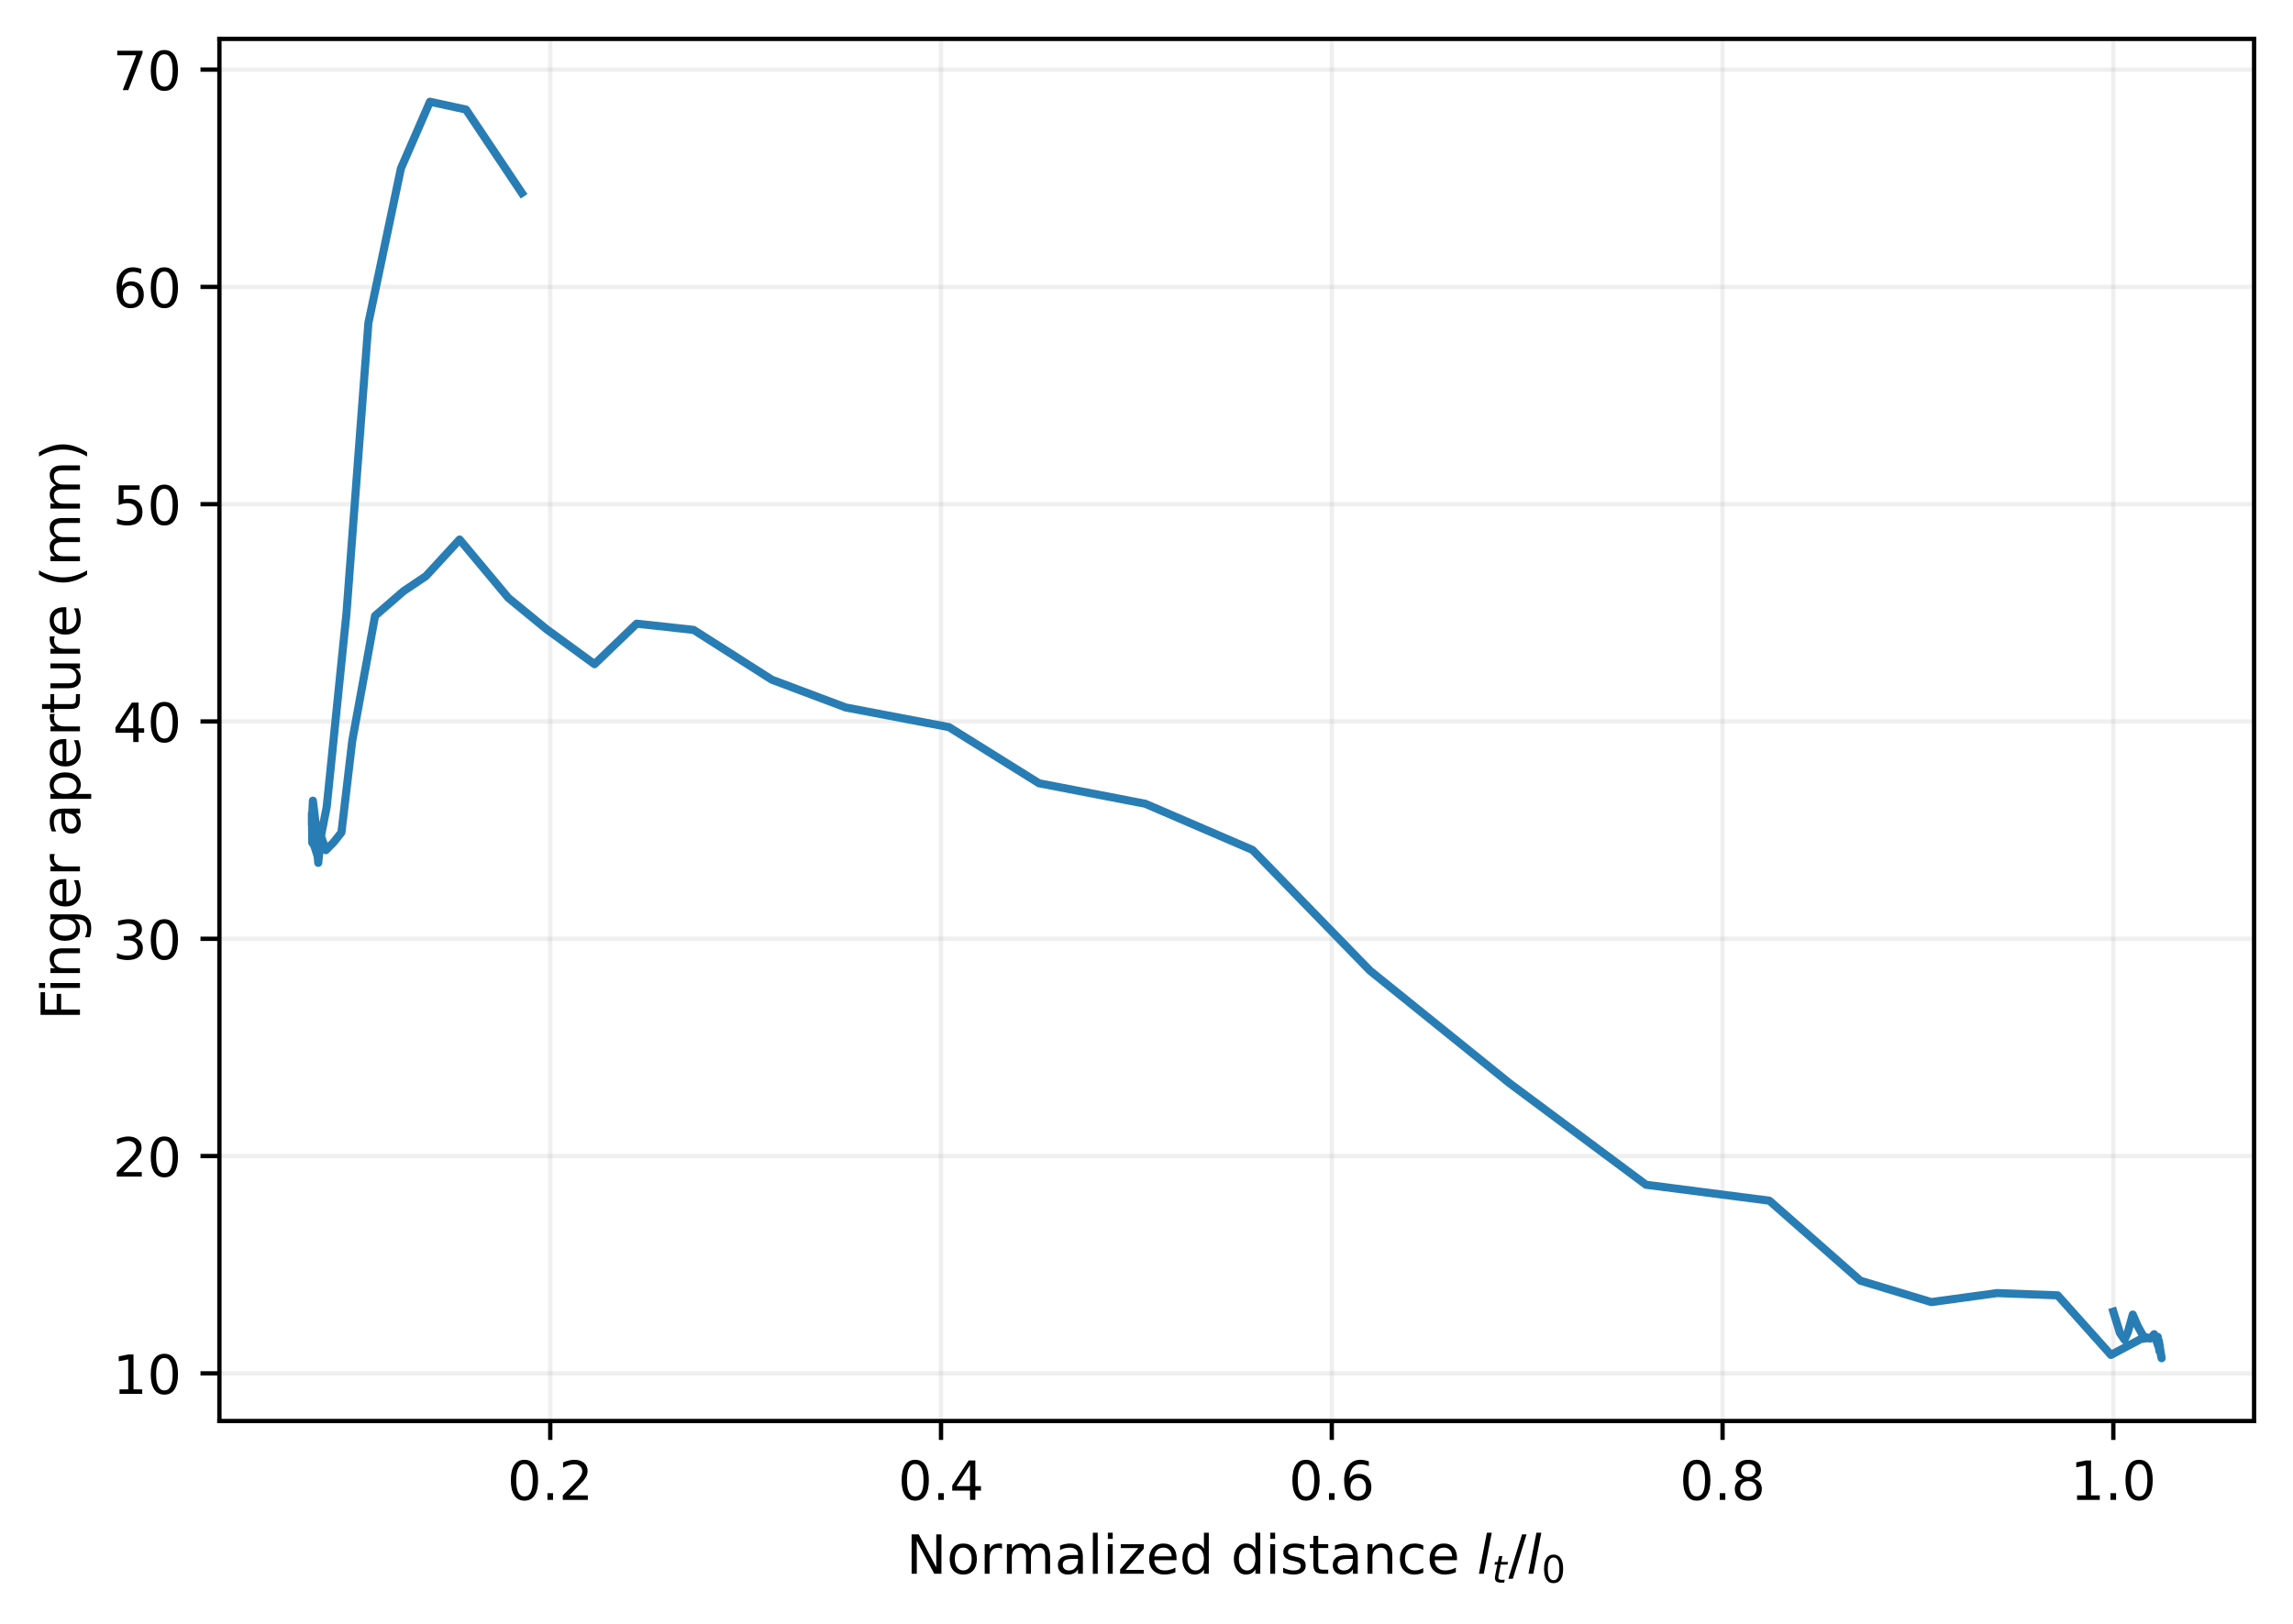
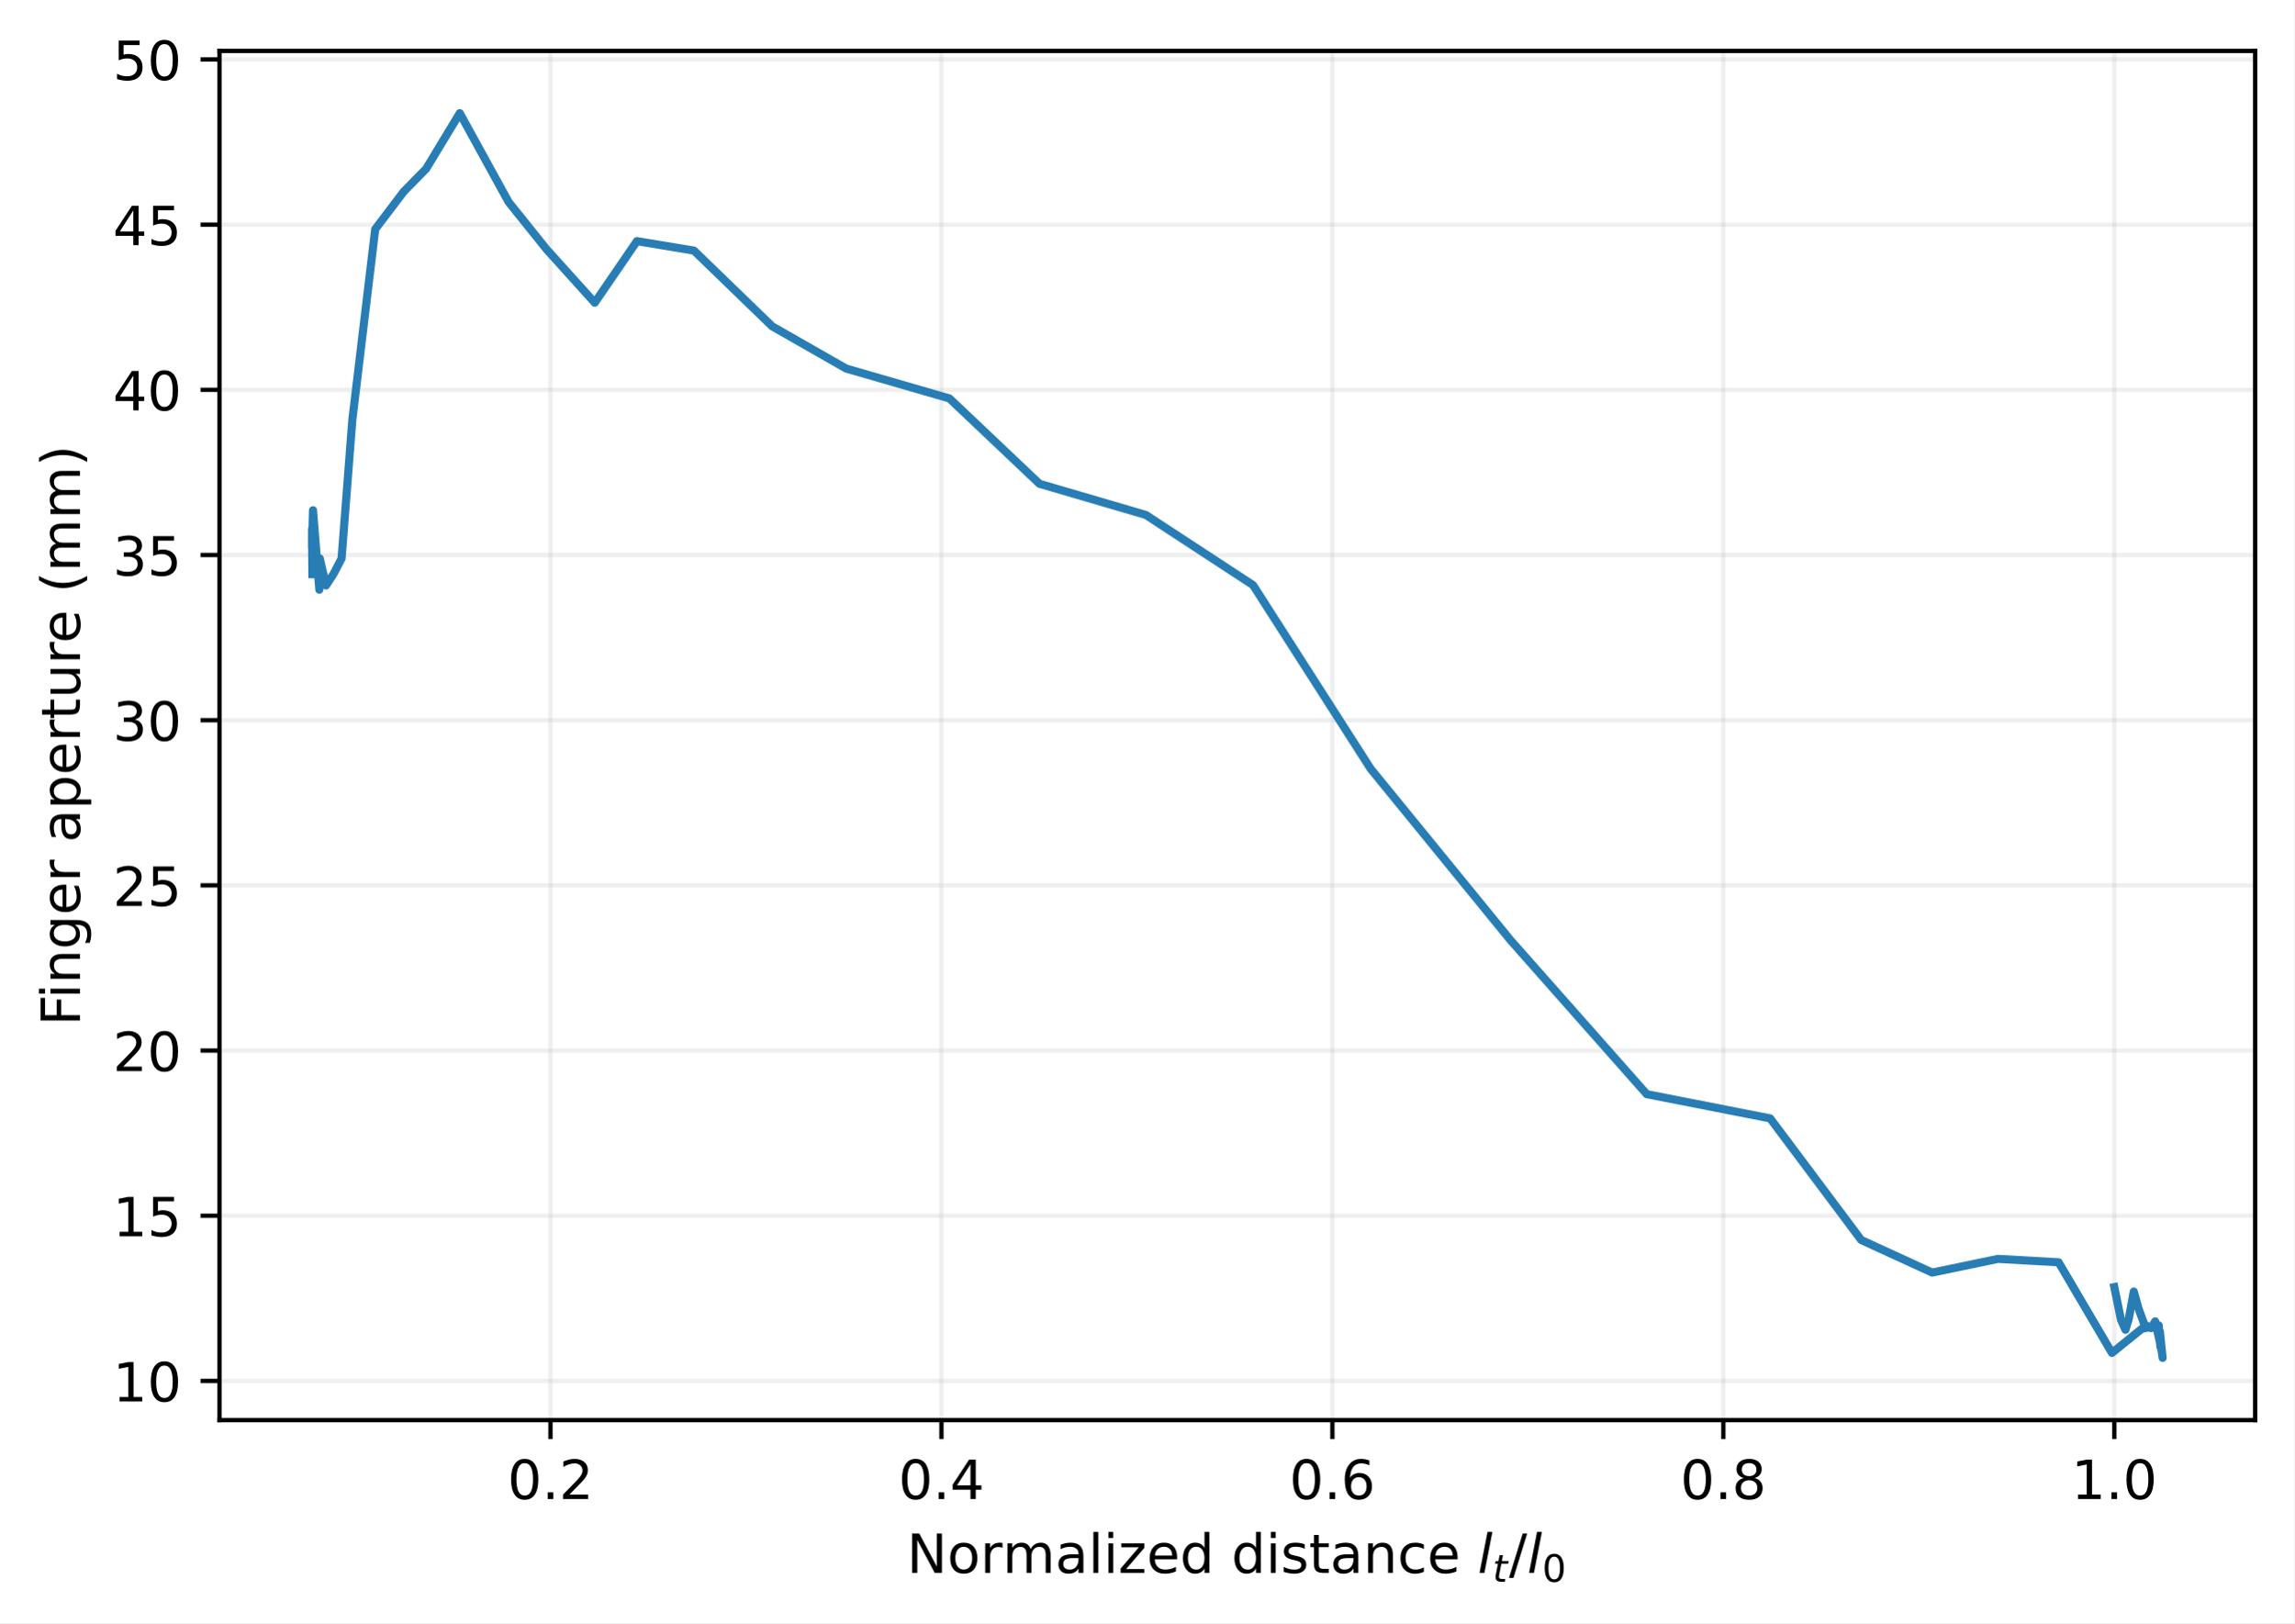
- <svg xmlns="http://www.w3.org/2000/svg" xmlns:xlink="http://www.w3.org/1999/xlink" width="424.343pt" height="300.588pt" viewBox="0 0 424.343 300.588" version="1.1">
+ <svg xmlns="http://www.w3.org/2000/svg" xmlns:xlink="http://www.w3.org/1999/xlink" width="424.433pt" height="300.334pt" viewBox="0 0 424.433 300.334" version="1.1">
  <defs>
    <style type="text/css">*{stroke-linejoin: round; stroke-linecap: butt}</style>
  </defs>
  <g id="figure_1">
    <g id="patch_1">
-       <path d="M 0 300.588  L 424.343 300.588  L 424.343 0  L 0 0  z " style="fill: #ffffff" />
+       <path d="M 0 300.334  L 424.433 300.334  L 424.433 0  L 0 0  z " style="fill: #ffffff" />
    </g>
    <g id="axes_1">
      <g id="patch_2">
-         <path d="M 40.603 263.032  L 417.143 263.032  L 417.143 7.2  L 40.603 7.2  z " style="fill: #ffffff" />
+         <path d="M 40.603 262.778  L 417.233 262.778  L 417.233 9.423  L 40.603 9.423  z " style="fill: #ffffff" />
      </g>
      <g id="matplotlib.axis_1">
        <g id="xtick_1">
          <g id="line2d_1">
-             <path d="M 101.831 263.032  L 101.831 7.2  " clip-path="url(#pfd0dea764b)" style="fill: none; stroke: #b0b0b0; stroke-opacity: 0.2; stroke-width: 0.8; stroke-linecap: square" />
+             <path d="M 101.845 262.778  L 101.845 9.423  " clip-path="url(#p64474bae2b)" style="fill: none; stroke: #b0b0b0; stroke-opacity: 0.2; stroke-width: 0.8; stroke-linecap: square" />
          </g>
          <g id="line2d_2">
            <defs>
-               <path id="m82cdf2cb0a" d="M 0 0  L 0 3.5  " style="stroke: #000000; stroke-width: 0.8" />
+               <path id="m6dd6eb1ad1" d="M 0 0  L 0 3.5  " style="stroke: #000000; stroke-width: 0.8" />
            </defs>
            <g>
-               <use xlink:href="#m82cdf2cb0a" x="101.831" y="263.032" style="stroke: #000000; stroke-width: 0.8" />
+               <use xlink:href="#m6dd6eb1ad1" x="101.845" y="262.778" style="stroke: #000000; stroke-width: 0.8" />
            </g>
          </g>
          <g id="text_1">
-             <g transform="translate(93.87898 277.6304) scale(0.1 -0.1)">
+             <g transform="translate(93.89361 277.3765) scale(0.1 -0.1)">
              <defs>
                <path id="DejaVuSans-30" d="M 2034 4250  Q 1547 4250 1301 3770  Q 1056 3291 1056 2328  Q 1056 1369 1301 889  Q 1547 409 2034 409  Q 2525 409 2770 889  Q 3016 1369 3016 2328  Q 3016 3291 2770 3770  Q 2525 4250 2034 4250  z M 2034 4750  Q 2819 4750 3233 4129  Q 3647 3509 3647 2328  Q 3647 1150 3233 529  Q 2819 -91 2034 -91  Q 1250 -91 836 529  Q 422 1150 422 2328  Q 422 3509 836 4129  Q 1250 4750 2034 4750  z " transform="scale(0.015625)" />
                <path id="DejaVuSans-2e" d="M 684 794  L 1344 794  L 1344 0  L 684 0  L 684 794  z " transform="scale(0.015625)" />
                <path id="DejaVuSans-32" d="M 1228 531  L 3431 531  L 3431 0  L 469 0  L 469 531  Q 828 903 1448 1529  Q 2069 2156 2228 2338  Q 2531 2678 2651 2914  Q 2772 3150 2772 3378  Q 2772 3750 2511 3984  Q 2250 4219 1831 4219  Q 1534 4219 1204 4116  Q 875 4013 500 3803  L 500 4441  Q 881 4594 1212 4672  Q 1544 4750 1819 4750  Q 2544 4750 2975 4387  Q 3406 4025 3406 3419  Q 3406 3131 3298 2873  Q 3191 2616 2906 2266  Q 2828 2175 2409 1742  Q 1991 1309 1228 531  z " transform="scale(0.015625)" />
              </defs>
              <use xlink:href="#DejaVuSans-30" />
-               <use xlink:href="#DejaVuSans-2e" transform="translate(63.62305 0)" />
-               <use xlink:href="#DejaVuSans-32" transform="translate(95.41016 0)" />
+               <use xlink:href="#DejaVuSans-2e" x="63.623" />
+               <use xlink:href="#DejaVuSans-32" x="95.41" />
            </g>
          </g>
        </g>
        <g id="xtick_2">
          <g id="line2d_3">
-             <path d="M 174.146 263.032  L 174.146 7.2  " clip-path="url(#pfd0dea764b)" style="fill: none; stroke: #b0b0b0; stroke-opacity: 0.2; stroke-width: 0.8; stroke-linecap: square" />
+             <path d="M 174.178 262.778  L 174.178 9.423  " clip-path="url(#p64474bae2b)" style="fill: none; stroke: #b0b0b0; stroke-opacity: 0.2; stroke-width: 0.8; stroke-linecap: square" />
          </g>
          <g id="line2d_4">
            <g>
-               <use xlink:href="#m82cdf2cb0a" x="174.146" y="263.032" style="stroke: #000000; stroke-width: 0.8" />
+               <use xlink:href="#m6dd6eb1ad1" x="174.178" y="262.778" style="stroke: #000000; stroke-width: 0.8" />
            </g>
          </g>
          <g id="text_2">
-             <g transform="translate(166.1945 277.6304) scale(0.1 -0.1)">
+             <g transform="translate(166.2264 277.3765) scale(0.1 -0.1)">
              <defs>
                <path id="DejaVuSans-34" d="M 2419 4116  L 825 1625  L 2419 1625  L 2419 4116  z M 2253 4666  L 3047 4666  L 3047 1625  L 3713 1625  L 3713 1100  L 3047 1100  L 3047 0  L 2419 0  L 2419 1100  L 313 1100  L 313 1709  L 2253 4666  z " transform="scale(0.015625)" />
              </defs>
              <use xlink:href="#DejaVuSans-30" />
-               <use xlink:href="#DejaVuSans-2e" transform="translate(63.62305 0)" />
-               <use xlink:href="#DejaVuSans-34" transform="translate(95.41016 0)" />
+               <use xlink:href="#DejaVuSans-2e" x="63.623" />
+               <use xlink:href="#DejaVuSans-34" x="95.41" />
            </g>
          </g>
        </g>
        <g id="xtick_3">
          <g id="line2d_5">
-             <path d="M 246.462 263.032  L 246.462 7.2  " clip-path="url(#pfd0dea764b)" style="fill: none; stroke: #b0b0b0; stroke-opacity: 0.2; stroke-width: 0.8; stroke-linecap: square" />
+             <path d="M 246.511 262.778  L 246.511 9.423  " clip-path="url(#p64474bae2b)" style="fill: none; stroke: #b0b0b0; stroke-opacity: 0.2; stroke-width: 0.8; stroke-linecap: square" />
          </g>
          <g id="line2d_6">
            <g>
-               <use xlink:href="#m82cdf2cb0a" x="246.462" y="263.032" style="stroke: #000000; stroke-width: 0.8" />
+               <use xlink:href="#m6dd6eb1ad1" x="246.511" y="262.778" style="stroke: #000000; stroke-width: 0.8" />
            </g>
          </g>
          <g id="text_3">
-             <g transform="translate(238.5101 277.6304) scale(0.1 -0.1)">
+             <g transform="translate(238.5593 277.3765) scale(0.1 -0.1)">
              <defs>
                <path id="DejaVuSans-36" d="M 2113 2584  Q 1688 2584 1439 2293  Q 1191 2003 1191 1497  Q 1191 994 1439 701  Q 1688 409 2113 409  Q 2538 409 2786 701  Q 3034 994 3034 1497  Q 3034 2003 2786 2293  Q 2538 2584 2113 2584  z M 3366 4563  L 3366 3988  Q 3128 4100 2886 4159  Q 2644 4219 2406 4219  Q 1781 4219 1451 3797  Q 1122 3375 1075 2522  Q 1259 2794 1537 2939  Q 1816 3084 2150 3084  Q 2853 3084 3261 2657  Q 3669 2231 3669 1497  Q 3669 778 3244 343  Q 2819 -91 2113 -91  Q 1303 -91 875 529  Q 447 1150 447 2328  Q 447 3434 972 4092  Q 1497 4750 2381 4750  Q 2619 4750 2861 4703  Q 3103 4656 3366 4563  z " transform="scale(0.015625)" />
              </defs>
              <use xlink:href="#DejaVuSans-30" />
-               <use xlink:href="#DejaVuSans-2e" transform="translate(63.62305 0)" />
-               <use xlink:href="#DejaVuSans-36" transform="translate(95.41016 0)" />
+               <use xlink:href="#DejaVuSans-2e" x="63.623" />
+               <use xlink:href="#DejaVuSans-36" x="95.41" />
            </g>
          </g>
        </g>
        <g id="xtick_4">
          <g id="line2d_7">
-             <path d="M 318.777 263.032  L 318.777 7.2  " clip-path="url(#pfd0dea764b)" style="fill: none; stroke: #b0b0b0; stroke-opacity: 0.2; stroke-width: 0.8; stroke-linecap: square" />
+             <path d="M 318.844 262.778  L 318.844 9.423  " clip-path="url(#p64474bae2b)" style="fill: none; stroke: #b0b0b0; stroke-opacity: 0.2; stroke-width: 0.8; stroke-linecap: square" />
          </g>
          <g id="line2d_8">
            <g>
-               <use xlink:href="#m82cdf2cb0a" x="318.777" y="263.032" style="stroke: #000000; stroke-width: 0.8" />
+               <use xlink:href="#m6dd6eb1ad1" x="318.844" y="262.778" style="stroke: #000000; stroke-width: 0.8" />
            </g>
          </g>
          <g id="text_4">
-             <g transform="translate(310.8256 277.6304) scale(0.1 -0.1)">
+             <g transform="translate(310.8921 277.3765) scale(0.1 -0.1)">
              <defs>
                <path id="DejaVuSans-38" d="M 2034 2216  Q 1584 2216 1326 1975  Q 1069 1734 1069 1313  Q 1069 891 1326 650  Q 1584 409 2034 409  Q 2484 409 2743 651  Q 3003 894 3003 1313  Q 3003 1734 2745 1975  Q 2488 2216 2034 2216  z M 1403 2484  Q 997 2584 770 2862  Q 544 3141 544 3541  Q 544 4100 942 4425  Q 1341 4750 2034 4750  Q 2731 4750 3128 4425  Q 3525 4100 3525 3541  Q 3525 3141 3298 2862  Q 3072 2584 2669 2484  Q 3125 2378 3379 2068  Q 3634 1759 3634 1313  Q 3634 634 3220 271  Q 2806 -91 2034 -91  Q 1263 -91 848 271  Q 434 634 434 1313  Q 434 1759 690 2068  Q 947 2378 1403 2484  z M 1172 3481  Q 1172 3119 1398 2916  Q 1625 2713 2034 2713  Q 2441 2713 2670 2916  Q 2900 3119 2900 3481  Q 2900 3844 2670 4047  Q 2441 4250 2034 4250  Q 1625 4250 1398 4047  Q 1172 3844 1172 3481  z " transform="scale(0.015625)" />
              </defs>
              <use xlink:href="#DejaVuSans-30" />
-               <use xlink:href="#DejaVuSans-2e" transform="translate(63.62305 0)" />
-               <use xlink:href="#DejaVuSans-38" transform="translate(95.41016 0)" />
+               <use xlink:href="#DejaVuSans-2e" x="63.623" />
+               <use xlink:href="#DejaVuSans-38" x="95.41" />
            </g>
          </g>
        </g>
        <g id="xtick_5">
          <g id="line2d_9">
-             <path d="M 391.093 263.032  L 391.093 7.2  " clip-path="url(#pfd0dea764b)" style="fill: none; stroke: #b0b0b0; stroke-opacity: 0.2; stroke-width: 0.8; stroke-linecap: square" />
+             <path d="M 391.176 262.778  L 391.176 9.423  " clip-path="url(#p64474bae2b)" style="fill: none; stroke: #b0b0b0; stroke-opacity: 0.2; stroke-width: 0.8; stroke-linecap: square" />
          </g>
          <g id="line2d_10">
            <g>
-               <use xlink:href="#m82cdf2cb0a" x="391.093" y="263.032" style="stroke: #000000; stroke-width: 0.8" />
+               <use xlink:href="#m6dd6eb1ad1" x="391.176" y="262.778" style="stroke: #000000; stroke-width: 0.8" />
            </g>
          </g>
          <g id="text_5">
-             <g transform="translate(383.1412 277.6304) scale(0.1 -0.1)">
+             <g transform="translate(383.2249 277.3765) scale(0.1 -0.1)">
              <defs>
                <path id="DejaVuSans-31" d="M 794 531  L 1825 531  L 1825 4091  L 703 3866  L 703 4441  L 1819 4666  L 2450 4666  L 2450 531  L 3481 531  L 3481 0  L 794 0  L 794 531  z " transform="scale(0.015625)" />
              </defs>
              <use xlink:href="#DejaVuSans-31" />
-               <use xlink:href="#DejaVuSans-2e" transform="translate(63.62305 0)" />
-               <use xlink:href="#DejaVuSans-30" transform="translate(95.41016 0)" />
+               <use xlink:href="#DejaVuSans-2e" x="63.623" />
+               <use xlink:href="#DejaVuSans-30" x="95.41" />
            </g>
          </g>
        </g>
        <g id="text_6">
-           <g transform="translate(167.7231 291.3086) scale(0.1 -0.1)">
+           <g transform="translate(167.7681 291.0547) scale(0.1 -0.1)">
            <defs>
              <path id="DejaVuSans-4e" d="M 628 4666  L 1478 4666  L 3547 763  L 3547 4666  L 4159 4666  L 4159 0  L 3309 0  L 1241 3903  L 1241 0  L 628 0  L 628 4666  z " transform="scale(0.015625)" />
              <path id="DejaVuSans-6f" d="M 1959 3097  Q 1497 3097 1228 2736  Q 959 2375 959 1747  Q 959 1119 1226 758  Q 1494 397 1959 397  Q 2419 397 2687 759  Q 2956 1122 2956 1747  Q 2956 2369 2687 2733  Q 2419 3097 1959 3097  z M 1959 3584  Q 2709 3584 3137 3096  Q 3566 2609 3566 1747  Q 3566 888 3137 398  Q 2709 -91 1959 -91  Q 1206 -91 779 398  Q 353 888 353 1747  Q 353 2609 779 3096  Q 1206 3584 1959 3584  z " transform="scale(0.015625)" />
              <path id="DejaVuSans-72" d="M 2631 2963  Q 2534 3019 2420 3045  Q 2306 3072 2169 3072  Q 1681 3072 1420 2755  Q 1159 2438 1159 1844  L 1159 0  L 581 0  L 581 3500  L 1159 3500  L 1159 2956  Q 1341 3275 1631 3429  Q 1922 3584 2338 3584  Q 2397 3584 2469 3576  Q 2541 3569 2628 3553  L 2631 2963  z " transform="scale(0.015625)" />
              <path id="DejaVuSans-6d" d="M 3328 2828  Q 3544 3216 3844 3400  Q 4144 3584 4550 3584  Q 5097 3584 5394 3201  Q 5691 2819 5691 2113  L 5691 0  L 5113 0  L 5113 2094  Q 5113 2597 4934 2840  Q 4756 3084 4391 3084  Q 3944 3084 3684 2787  Q 3425 2491 3425 1978  L 3425 0  L 2847 0  L 2847 2094  Q 2847 2600 2669 2842  Q 2491 3084 2119 3084  Q 1678 3084 1418 2786  Q 1159 2488 1159 1978  L 1159 0  L 581 0  L 581 3500  L 1159 3500  L 1159 2956  Q 1356 3278 1631 3431  Q 1906 3584 2284 3584  Q 2666 3584 2933 3390  Q 3200 3197 3328 2828  z " transform="scale(0.015625)" />
              <path id="DejaVuSans-61" d="M 2194 1759  Q 1497 1759 1228 1600  Q 959 1441 959 1056  Q 959 750 1161 570  Q 1363 391 1709 391  Q 2188 391 2477 730  Q 2766 1069 2766 1631  L 2766 1759  L 2194 1759  z M 3341 1997  L 3341 0  L 2766 0  L 2766 531  Q 2569 213 2275 61  Q 1981 -91 1556 -91  Q 1019 -91 701 211  Q 384 513 384 1019  Q 384 1609 779 1909  Q 1175 2209 1959 2209  L 2766 2209  L 2766 2266  Q 2766 2663 2505 2880  Q 2244 3097 1772 3097  Q 1472 3097 1187 3025  Q 903 2953 641 2809  L 641 3341  Q 956 3463 1253 3523  Q 1550 3584 1831 3584  Q 2591 3584 2966 3190  Q 3341 2797 3341 1997  z " transform="scale(0.015625)" />
              <path id="DejaVuSans-6c" d="M 603 4863  L 1178 4863  L 1178 0  L 603 0  L 603 4863  z " transform="scale(0.015625)" />
              <path id="DejaVuSans-69" d="M 603 3500  L 1178 3500  L 1178 0  L 603 0  L 603 3500  z M 603 4863  L 1178 4863  L 1178 4134  L 603 4134  L 603 4863  z " transform="scale(0.015625)" />
              <path id="DejaVuSans-7a" d="M 353 3500  L 3084 3500  L 3084 2975  L 922 459  L 3084 459  L 3084 0  L 275 0  L 275 525  L 2438 3041  L 353 3041  L 353 3500  z " transform="scale(0.015625)" />
              <path id="DejaVuSans-65" d="M 3597 1894  L 3597 1613  L 953 1613  Q 991 1019 1311 708  Q 1631 397 2203 397  Q 2534 397 2845 478  Q 3156 559 3463 722  L 3463 178  Q 3153 47 2828 -22  Q 2503 -91 2169 -91  Q 1331 -91 842 396  Q 353 884 353 1716  Q 353 2575 817 3079  Q 1281 3584 2069 3584  Q 2775 3584 3186 3129  Q 3597 2675 3597 1894  z M 3022 2063  Q 3016 2534 2758 2815  Q 2500 3097 2075 3097  Q 1594 3097 1305 2825  Q 1016 2553 972 2059  L 3022 2063  z " transform="scale(0.015625)" />
              <path id="DejaVuSans-64" d="M 2906 2969  L 2906 4863  L 3481 4863  L 3481 0  L 2906 0  L 2906 525  Q 2725 213 2448 61  Q 2172 -91 1784 -91  Q 1150 -91 751 415  Q 353 922 353 1747  Q 353 2572 751 3078  Q 1150 3584 1784 3584  Q 2172 3584 2448 3432  Q 2725 3281 2906 2969  z M 947 1747  Q 947 1113 1208 752  Q 1469 391 1925 391  Q 2381 391 2643 752  Q 2906 1113 2906 1747  Q 2906 2381 2643 2742  Q 2381 3103 1925 3103  Q 1469 3103 1208 2742  Q 947 2381 947 1747  z " transform="scale(0.015625)" />
              <path id="DejaVuSans-20" transform="scale(0.015625)" />
              <path id="DejaVuSans-73" d="M 2834 3397  L 2834 2853  Q 2591 2978 2328 3040  Q 2066 3103 1784 3103  Q 1356 3103 1142 2972  Q 928 2841 928 2578  Q 928 2378 1081 2264  Q 1234 2150 1697 2047  L 1894 2003  Q 2506 1872 2764 1633  Q 3022 1394 3022 966  Q 3022 478 2636 193  Q 2250 -91 1575 -91  Q 1294 -91 989 -36  Q 684 19 347 128  L 347 722  Q 666 556 975 473  Q 1284 391 1588 391  Q 1994 391 2212 530  Q 2431 669 2431 922  Q 2431 1156 2273 1281  Q 2116 1406 1581 1522  L 1381 1569  Q 847 1681 609 1914  Q 372 2147 372 2553  Q 372 3047 722 3315  Q 1072 3584 1716 3584  Q 2034 3584 2315 3537  Q 2597 3491 2834 3397  z " transform="scale(0.015625)" />
              <path id="DejaVuSans-74" d="M 1172 4494  L 1172 3500  L 2356 3500  L 2356 3053  L 1172 3053  L 1172 1153  Q 1172 725 1289 603  Q 1406 481 1766 481  L 2356 481  L 2356 0  L 1766 0  Q 1100 0 847 248  Q 594 497 594 1153  L 594 3053  L 172 3053  L 172 3500  L 594 3500  L 594 4494  L 1172 4494  z " transform="scale(0.015625)" />
              <path id="DejaVuSans-6e" d="M 3513 2113  L 3513 0  L 2938 0  L 2938 2094  Q 2938 2591 2744 2837  Q 2550 3084 2163 3084  Q 1697 3084 1428 2787  Q 1159 2491 1159 1978  L 1159 0  L 581 0  L 581 3500  L 1159 3500  L 1159 2956  Q 1366 3272 1645 3428  Q 1925 3584 2291 3584  Q 2894 3584 3203 3211  Q 3513 2838 3513 2113  z " transform="scale(0.015625)" />
              <path id="DejaVuSans-63" d="M 3122 3366  L 3122 2828  Q 2878 2963 2633 3030  Q 2388 3097 2138 3097  Q 1578 3097 1268 2742  Q 959 2388 959 1747  Q 959 1106 1268 751  Q 1578 397 2138 397  Q 2388 397 2633 464  Q 2878 531 3122 666  L 3122 134  Q 2881 22 2623 -34  Q 2366 -91 2075 -91  Q 1284 -91 818 406  Q 353 903 353 1747  Q 353 2603 823 3093  Q 1294 3584 2113 3584  Q 2378 3584 2631 3529  Q 2884 3475 3122 3366  z " transform="scale(0.015625)" />
              <path id="DejaVuSans-Oblique-6c" d="M 1172 4863  L 1747 4863  L 800 0  L 225 0  L 1172 4863  z " transform="scale(0.015625)" />
              <path id="DejaVuSans-Oblique-74" d="M 2706 3500  L 2619 3053  L 1472 3053  L 1100 1153  Q 1081 1047 1072 975  Q 1063 903 1063 863  Q 1063 663 1183 572  Q 1303 481 1569 481  L 2150 481  L 2053 0  L 1503 0  Q 991 0 739 200  Q 488 400 488 806  Q 488 878 497 964  Q 506 1050 525 1153  L 897 3053  L 409 3053  L 500 3500  L 978 3500  L 1172 4494  L 1747 4494  L 1556 3500  L 2706 3500  z " transform="scale(0.015625)" />
              <path id="DejaVuSans-2f" d="M 1625 4666  L 2156 4666  L 531 -594  L 0 -594  L 1625 4666  z " transform="scale(0.015625)" />
            </defs>
            <use xlink:href="#DejaVuSans-4e" transform="translate(0 0.015625)" />
            <use xlink:href="#DejaVuSans-6f" transform="translate(74.80469 0.015625)" />
            <use xlink:href="#DejaVuSans-72" transform="translate(135.9863 0.015625)" />
            <use xlink:href="#DejaVuSans-6d" transform="translate(177.0996 0.015625)" />
            <use xlink:href="#DejaVuSans-61" transform="translate(274.5117 0.015625)" />
            <use xlink:href="#DejaVuSans-6c" transform="translate(335.791 0.015625)" />
            <use xlink:href="#DejaVuSans-69" transform="translate(363.5742 0.015625)" />
            <use xlink:href="#DejaVuSans-7a" transform="translate(391.3574 0.015625)" />
            <use xlink:href="#DejaVuSans-65" transform="translate(443.8477 0.015625)" />
            <use xlink:href="#DejaVuSans-64" transform="translate(505.3711 0.015625)" />
            <use xlink:href="#DejaVuSans-20" transform="translate(568.8477 0.015625)" />
            <use xlink:href="#DejaVuSans-64" transform="translate(600.6348 0.015625)" />
            <use xlink:href="#DejaVuSans-69" transform="translate(664.1113 0.015625)" />
            <use xlink:href="#DejaVuSans-73" transform="translate(691.8945 0.015625)" />
            <use xlink:href="#DejaVuSans-74" transform="translate(743.9941 0.015625)" />
            <use xlink:href="#DejaVuSans-61" transform="translate(783.2031 0.015625)" />
            <use xlink:href="#DejaVuSans-6e" transform="translate(844.4824 0.015625)" />
            <use xlink:href="#DejaVuSans-63" transform="translate(907.8613 0.015625)" />
            <use xlink:href="#DejaVuSans-65" transform="translate(962.8418 0.015625)" />
            <use xlink:href="#DejaVuSans-20" transform="translate(1024.365 0.015625)" />
            <use xlink:href="#DejaVuSans-Oblique-6c" transform="translate(1056.152 0.015625)" />
            <use xlink:href="#DejaVuSans-Oblique-74" transform="translate(1083.936 -16.39062) scale(0.7)" />
            <use xlink:href="#DejaVuSans-2f" transform="translate(1114.116 0.015625)" />
            <use xlink:href="#DejaVuSans-Oblique-6c" transform="translate(1147.808 0.015625)" />
            <use xlink:href="#DejaVuSans-30" transform="translate(1175.591 -16.39062) scale(0.7)" />
          </g>
        </g>
      </g>
      <g id="matplotlib.axis_2">
        <g id="ytick_1">
          <g id="line2d_11">
-             <path d="M 40.603 254.209  L 417.143 254.209  " clip-path="url(#pfd0dea764b)" style="fill: none; stroke: #b0b0b0; stroke-opacity: 0.2; stroke-width: 0.8; stroke-linecap: square" />
+             <path d="M 40.603 255.527  L 417.233 255.527  " clip-path="url(#p64474bae2b)" style="fill: none; stroke: #b0b0b0; stroke-opacity: 0.2; stroke-width: 0.8; stroke-linecap: square" />
          </g>
          <g id="line2d_12">
            <defs>
-               <path id="m12f743fd97" d="M 0 0  L -3.5 0  " style="stroke: #000000; stroke-width: 0.8" />
+               <path id="m81934423da" d="M 0 0  L -3.5 0  " style="stroke: #000000; stroke-width: 0.8" />
            </defs>
            <g>
-               <use xlink:href="#m12f743fd97" x="40.603" y="254.209" style="stroke: #000000; stroke-width: 0.8" />
+               <use xlink:href="#m81934423da" x="40.603" y="255.527" style="stroke: #000000; stroke-width: 0.8" />
            </g>
          </g>
          <g id="text_7">
-             <g transform="translate(20.87813 258.0085) scale(0.1 -0.1)">
+             <g transform="translate(20.87813 259.326) scale(0.1 -0.1)">
              <use xlink:href="#DejaVuSans-31" />
-               <use xlink:href="#DejaVuSans-30" transform="translate(63.62305 0)" />
+               <use xlink:href="#DejaVuSans-30" x="63.623" />
            </g>
          </g>
        </g>
        <g id="ytick_2">
          <g id="line2d_13">
-             <path d="M 40.603 213.988  L 417.143 213.988  " clip-path="url(#pfd0dea764b)" style="fill: none; stroke: #b0b0b0; stroke-opacity: 0.2; stroke-width: 0.8; stroke-linecap: square" />
+             <path d="M 40.603 224.961  L 417.233 224.961  " clip-path="url(#p64474bae2b)" style="fill: none; stroke: #b0b0b0; stroke-opacity: 0.2; stroke-width: 0.8; stroke-linecap: square" />
          </g>
          <g id="line2d_14">
            <g>
-               <use xlink:href="#m12f743fd97" x="40.603" y="213.988" style="stroke: #000000; stroke-width: 0.8" />
+               <use xlink:href="#m81934423da" x="40.603" y="224.961" style="stroke: #000000; stroke-width: 0.8" />
            </g>
          </g>
          <g id="text_8">
-             <g transform="translate(20.87813 217.7876) scale(0.1 -0.1)">
-               <use xlink:href="#DejaVuSans-32" />
-               <use xlink:href="#DejaVuSans-30" transform="translate(63.62305 0)" />
+             <g transform="translate(20.87813 228.7601) scale(0.1 -0.1)">
+               <defs>
+                 <path id="DejaVuSans-35" d="M 691 4666  L 3169 4666  L 3169 4134  L 1269 4134  L 1269 2991  Q 1406 3038 1543 3061  Q 1681 3084 1819 3084  Q 2600 3084 3056 2656  Q 3513 2228 3513 1497  Q 3513 744 3044 326  Q 2575 -91 1722 -91  Q 1428 -91 1123 -41  Q 819 9 494 109  L 494 744  Q 775 591 1075 516  Q 1375 441 1709 441  Q 2250 441 2565 725  Q 2881 1009 2881 1497  Q 2881 1984 2565 2268  Q 2250 2553 1709 2553  Q 1456 2553 1204 2497  Q 953 2441 691 2322  L 691 4666  z " transform="scale(0.015625)" />
+               </defs>
+               <use xlink:href="#DejaVuSans-31" />
+               <use xlink:href="#DejaVuSans-35" x="63.623" />
            </g>
          </g>
        </g>
        <g id="ytick_3">
          <g id="line2d_15">
-             <path d="M 40.603 173.768  L 417.143 173.768  " clip-path="url(#pfd0dea764b)" style="fill: none; stroke: #b0b0b0; stroke-opacity: 0.2; stroke-width: 0.8; stroke-linecap: square" />
+             <path d="M 40.603 194.395  L 417.233 194.395  " clip-path="url(#p64474bae2b)" style="fill: none; stroke: #b0b0b0; stroke-opacity: 0.2; stroke-width: 0.8; stroke-linecap: square" />
          </g>
          <g id="line2d_16">
            <g>
-               <use xlink:href="#m12f743fd97" x="40.603" y="173.768" style="stroke: #000000; stroke-width: 0.8" />
+               <use xlink:href="#m81934423da" x="40.603" y="194.395" style="stroke: #000000; stroke-width: 0.8" />
            </g>
          </g>
          <g id="text_9">
-             <g transform="translate(20.87813 177.5667) scale(0.1 -0.1)">
-               <defs>
-                 <path id="DejaVuSans-33" d="M 2597 2516  Q 3050 2419 3304 2112  Q 3559 1806 3559 1356  Q 3559 666 3084 287  Q 2609 -91 1734 -91  Q 1441 -91 1130 -33  Q 819 25 488 141  L 488 750  Q 750 597 1062 519  Q 1375 441 1716 441  Q 2309 441 2620 675  Q 2931 909 2931 1356  Q 2931 1769 2642 2001  Q 2353 2234 1838 2234  L 1294 2234  L 1294 2753  L 1863 2753  Q 2328 2753 2575 2939  Q 2822 3125 2822 3475  Q 2822 3834 2567 4026  Q 2313 4219 1838 4219  Q 1578 4219 1281 4162  Q 984 4106 628 3988  L 628 4550  Q 988 4650 1302 4700  Q 1616 4750 1894 4750  Q 2613 4750 3031 4423  Q 3450 4097 3450 3541  Q 3450 3153 3228 2886  Q 3006 2619 2597 2516  z " transform="scale(0.015625)" />
-               </defs>
-               <use xlink:href="#DejaVuSans-33" />
-               <use xlink:href="#DejaVuSans-30" transform="translate(63.62305 0)" />
+             <g transform="translate(20.87813 198.1941) scale(0.1 -0.1)">
+               <use xlink:href="#DejaVuSans-32" />
+               <use xlink:href="#DejaVuSans-30" x="63.623" />
            </g>
          </g>
        </g>
        <g id="ytick_4">
          <g id="line2d_17">
-             <path d="M 40.603 133.547  L 417.143 133.547  " clip-path="url(#pfd0dea764b)" style="fill: none; stroke: #b0b0b0; stroke-opacity: 0.2; stroke-width: 0.8; stroke-linecap: square" />
+             <path d="M 40.603 163.829  L 417.233 163.829  " clip-path="url(#p64474bae2b)" style="fill: none; stroke: #b0b0b0; stroke-opacity: 0.2; stroke-width: 0.8; stroke-linecap: square" />
          </g>
          <g id="line2d_18">
            <g>
-               <use xlink:href="#m12f743fd97" x="40.603" y="133.547" style="stroke: #000000; stroke-width: 0.8" />
+               <use xlink:href="#m81934423da" x="40.603" y="163.829" style="stroke: #000000; stroke-width: 0.8" />
            </g>
          </g>
          <g id="text_10">
-             <g transform="translate(20.87813 137.3459) scale(0.1 -0.1)">
-               <use xlink:href="#DejaVuSans-34" />
-               <use xlink:href="#DejaVuSans-30" transform="translate(63.62305 0)" />
+             <g transform="translate(20.87813 167.6282) scale(0.1 -0.1)">
+               <use xlink:href="#DejaVuSans-32" />
+               <use xlink:href="#DejaVuSans-35" x="63.623" />
            </g>
          </g>
        </g>
        <g id="ytick_5">
          <g id="line2d_19">
-             <path d="M 40.603 93.326  L 417.143 93.326  " clip-path="url(#pfd0dea764b)" style="fill: none; stroke: #b0b0b0; stroke-opacity: 0.2; stroke-width: 0.8; stroke-linecap: square" />
+             <path d="M 40.603 133.263  L 417.233 133.263  " clip-path="url(#p64474bae2b)" style="fill: none; stroke: #b0b0b0; stroke-opacity: 0.2; stroke-width: 0.8; stroke-linecap: square" />
          </g>
          <g id="line2d_20">
            <g>
-               <use xlink:href="#m12f743fd97" x="40.603" y="93.326" style="stroke: #000000; stroke-width: 0.8" />
+               <use xlink:href="#m81934423da" x="40.603" y="133.263" style="stroke: #000000; stroke-width: 0.8" />
            </g>
          </g>
          <g id="text_11">
-             <g transform="translate(20.87813 97.12499) scale(0.1 -0.1)">
-               <defs>
-                 <path id="DejaVuSans-35" d="M 691 4666  L 3169 4666  L 3169 4134  L 1269 4134  L 1269 2991  Q 1406 3038 1543 3061  Q 1681 3084 1819 3084  Q 2600 3084 3056 2656  Q 3513 2228 3513 1497  Q 3513 744 3044 326  Q 2575 -91 1722 -91  Q 1428 -91 1123 -41  Q 819 9 494 109  L 494 744  Q 775 591 1075 516  Q 1375 441 1709 441  Q 2250 441 2565 725  Q 2881 1009 2881 1497  Q 2881 1984 2565 2268  Q 2250 2553 1709 2553  Q 1456 2553 1204 2497  Q 953 2441 691 2322  L 691 4666  z " transform="scale(0.015625)" />
-               </defs>
-               <use xlink:href="#DejaVuSans-35" />
-               <use xlink:href="#DejaVuSans-30" transform="translate(63.62305 0)" />
+             <g transform="translate(20.87813 137.0622) scale(0.1 -0.1)">
+               <defs>
+                 <path id="DejaVuSans-33" d="M 2597 2516  Q 3050 2419 3304 2112  Q 3559 1806 3559 1356  Q 3559 666 3084 287  Q 2609 -91 1734 -91  Q 1441 -91 1130 -33  Q 819 25 488 141  L 488 750  Q 750 597 1062 519  Q 1375 441 1716 441  Q 2309 441 2620 675  Q 2931 909 2931 1356  Q 2931 1769 2642 2001  Q 2353 2234 1838 2234  L 1294 2234  L 1294 2753  L 1863 2753  Q 2328 2753 2575 2939  Q 2822 3125 2822 3475  Q 2822 3834 2567 4026  Q 2313 4219 1838 4219  Q 1578 4219 1281 4162  Q 984 4106 628 3988  L 628 4550  Q 988 4650 1302 4700  Q 1616 4750 1894 4750  Q 2613 4750 3031 4423  Q 3450 4097 3450 3541  Q 3450 3153 3228 2886  Q 3006 2619 2597 2516  z " transform="scale(0.015625)" />
+               </defs>
+               <use xlink:href="#DejaVuSans-33" />
+               <use xlink:href="#DejaVuSans-30" x="63.623" />
            </g>
          </g>
        </g>
        <g id="ytick_6">
          <g id="line2d_21">
-             <path d="M 40.603 53.105  L 417.143 53.105  " clip-path="url(#pfd0dea764b)" style="fill: none; stroke: #b0b0b0; stroke-opacity: 0.2; stroke-width: 0.8; stroke-linecap: square" />
+             <path d="M 40.603 102.697  L 417.233 102.697  " clip-path="url(#p64474bae2b)" style="fill: none; stroke: #b0b0b0; stroke-opacity: 0.2; stroke-width: 0.8; stroke-linecap: square" />
          </g>
          <g id="line2d_22">
            <g>
-               <use xlink:href="#m12f743fd97" x="40.603" y="53.105" style="stroke: #000000; stroke-width: 0.8" />
+               <use xlink:href="#m81934423da" x="40.603" y="102.697" style="stroke: #000000; stroke-width: 0.8" />
            </g>
          </g>
          <g id="text_12">
-             <g transform="translate(20.87813 56.90412) scale(0.1 -0.1)">
-               <use xlink:href="#DejaVuSans-36" />
-               <use xlink:href="#DejaVuSans-30" transform="translate(63.62305 0)" />
+             <g transform="translate(20.87813 106.4963) scale(0.1 -0.1)">
+               <use xlink:href="#DejaVuSans-33" />
+               <use xlink:href="#DejaVuSans-35" x="63.623" />
            </g>
          </g>
        </g>
        <g id="ytick_7">
          <g id="line2d_23">
-             <path d="M 40.603 12.884  L 417.143 12.884  " clip-path="url(#pfd0dea764b)" style="fill: none; stroke: #b0b0b0; stroke-opacity: 0.2; stroke-width: 0.8; stroke-linecap: square" />
+             <path d="M 40.603 72.131  L 417.233 72.131  " clip-path="url(#p64474bae2b)" style="fill: none; stroke: #b0b0b0; stroke-opacity: 0.2; stroke-width: 0.8; stroke-linecap: square" />
          </g>
          <g id="line2d_24">
            <g>
-               <use xlink:href="#m12f743fd97" x="40.603" y="12.884" style="stroke: #000000; stroke-width: 0.8" />
+               <use xlink:href="#m81934423da" x="40.603" y="72.131" style="stroke: #000000; stroke-width: 0.8" />
            </g>
          </g>
          <g id="text_13">
-             <g transform="translate(20.87813 16.68324) scale(0.1 -0.1)">
-               <defs>
-                 <path id="DejaVuSans-37" d="M 525 4666  L 3525 4666  L 3525 4397  L 1831 0  L 1172 0  L 2766 4134  L 525 4134  L 525 4666  z " transform="scale(0.015625)" />
-               </defs>
-               <use xlink:href="#DejaVuSans-37" />
-               <use xlink:href="#DejaVuSans-30" transform="translate(63.62305 0)" />
-             </g>
-           </g>
-         </g>
-         <g id="text_14">
-           <g transform="translate(14.79844 188.8324) rotate(-90) scale(0.1 -0.1)">
+             <g transform="translate(20.87813 75.93034) scale(0.1 -0.1)">
+               <use xlink:href="#DejaVuSans-34" />
+               <use xlink:href="#DejaVuSans-30" x="63.623" />
+             </g>
+           </g>
+         </g>
+         <g id="ytick_8">
+           <g id="line2d_25">
+             <path d="M 40.603 41.565  L 417.233 41.565  " clip-path="url(#p64474bae2b)" style="fill: none; stroke: #b0b0b0; stroke-opacity: 0.2; stroke-width: 0.8; stroke-linecap: square" />
+           </g>
+           <g id="line2d_26">
+             <g>
+               <use xlink:href="#m81934423da" x="40.603" y="41.565" style="stroke: #000000; stroke-width: 0.8" />
+             </g>
+           </g>
+           <g id="text_14">
+             <g transform="translate(20.87813 45.36439) scale(0.1 -0.1)">
+               <use xlink:href="#DejaVuSans-34" />
+               <use xlink:href="#DejaVuSans-35" x="63.623" />
+             </g>
+           </g>
+         </g>
+         <g id="ytick_9">
+           <g id="line2d_27">
+             <path d="M 40.603 10.999  L 417.233 10.999  " clip-path="url(#p64474bae2b)" style="fill: none; stroke: #b0b0b0; stroke-opacity: 0.2; stroke-width: 0.8; stroke-linecap: square" />
+           </g>
+           <g id="line2d_28">
+             <g>
+               <use xlink:href="#m81934423da" x="40.603" y="10.999" style="stroke: #000000; stroke-width: 0.8" />
+             </g>
+           </g>
+           <g id="text_15">
+             <g transform="translate(20.87813 14.79844) scale(0.1 -0.1)">
+               <use xlink:href="#DejaVuSans-35" />
+               <use xlink:href="#DejaVuSans-30" x="63.623" />
+             </g>
+           </g>
+         </g>
+         <g id="text_16">
+           <g transform="translate(14.79844 189.8168) rotate(-90) scale(0.1 -0.1)">
            <defs>
              <path id="DejaVuSans-46" d="M 628 4666  L 3309 4666  L 3309 4134  L 1259 4134  L 1259 2759  L 3109 2759  L 3109 2228  L 1259 2228  L 1259 0  L 628 0  L 628 4666  z " transform="scale(0.015625)" />
              <path id="DejaVuSans-67" d="M 2906 1791  Q 2906 2416 2648 2759  Q 2391 3103 1925 3103  Q 1463 3103 1205 2759  Q 947 2416 947 1791  Q 947 1169 1205 825  Q 1463 481 1925 481  Q 2391 481 2648 825  Q 2906 1169 2906 1791  z M 3481 434  Q 3481 -459 3084 -895  Q 2688 -1331 1869 -1331  Q 1566 -1331 1297 -1286  Q 1028 -1241 775 -1147  L 775 -588  Q 1028 -725 1275 -790  Q 1522 -856 1778 -856  Q 2344 -856 2625 -561  Q 2906 -266 2906 331  L 2906 616  Q 2728 306 2450 153  Q 2172 0 1784 0  Q 1141 0 747 490  Q 353 981 353 1791  Q 353 2603 747 3093  Q 1141 3584 1784 3584  Q 2172 3584 2450 3431  Q 2728 3278 2906 2969  L 2906 3500  L 3481 3500  L 3481 434  z " transform="scale(0.015625)" />
              <path id="DejaVuSans-70" d="M 1159 525  L 1159 -1331  L 581 -1331  L 581 3500  L 1159 3500  L 1159 2969  Q 1341 3281 1617 3432  Q 1894 3584 2278 3584  Q 2916 3584 3314 3078  Q 3713 2572 3713 1747  Q 3713 922 3314 415  Q 2916 -91 2278 -91  Q 1894 -91 1617 61  Q 1341 213 1159 525  z M 3116 1747  Q 3116 2381 2855 2742  Q 2594 3103 2138 3103  Q 1681 3103 1420 2742  Q 1159 2381 1159 1747  Q 1159 1113 1420 752  Q 1681 391 2138 391  Q 2594 391 2855 752  Q 3116 1113 3116 1747  z " transform="scale(0.015625)" />
              <path id="DejaVuSans-75" d="M 544 1381  L 544 3500  L 1119 3500  L 1119 1403  Q 1119 906 1312 657  Q 1506 409 1894 409  Q 2359 409 2629 706  Q 2900 1003 2900 1516  L 2900 3500  L 3475 3500  L 3475 0  L 2900 0  L 2900 538  Q 2691 219 2414 64  Q 2138 -91 1772 -91  Q 1169 -91 856 284  Q 544 659 544 1381  z M 1991 3584  L 1991 3584  z " transform="scale(0.015625)" />
              <path id="DejaVuSans-28" d="M 1984 4856  Q 1566 4138 1362 3434  Q 1159 2731 1159 2009  Q 1159 1288 1364 580  Q 1569 -128 1984 -844  L 1484 -844  Q 1016 -109 783 600  Q 550 1309 550 2009  Q 550 2706 781 3412  Q 1013 4119 1484 4856  L 1984 4856  z " transform="scale(0.015625)" />
              <path id="DejaVuSans-29" d="M 513 4856  L 1013 4856  Q 1481 4119 1714 3412  Q 1947 2706 1947 2009  Q 1947 1309 1714 600  Q 1481 -109 1013 -844  L 513 -844  Q 928 -128 1133 580  Q 1338 1288 1338 2009  Q 1338 2731 1133 3434  Q 928 4138 513 4856  z " transform="scale(0.015625)" />
            </defs>
            <use xlink:href="#DejaVuSans-46" />
-             <use xlink:href="#DejaVuSans-69" transform="translate(50.26953 0)" />
-             <use xlink:href="#DejaVuSans-6e" transform="translate(78.05273 0)" />
-             <use xlink:href="#DejaVuSans-67" transform="translate(141.4316 0)" />
-             <use xlink:href="#DejaVuSans-65" transform="translate(204.9082 0)" />
-             <use xlink:href="#DejaVuSans-72" transform="translate(266.4316 0)" />
-             <use xlink:href="#DejaVuSans-20" transform="translate(307.5449 0)" />
-             <use xlink:href="#DejaVuSans-61" transform="translate(339.332 0)" />
-             <use xlink:href="#DejaVuSans-70" transform="translate(400.6113 0)" />
-             <use xlink:href="#DejaVuSans-65" transform="translate(464.0879 0)" />
-             <use xlink:href="#DejaVuSans-72" transform="translate(525.6113 0)" />
-             <use xlink:href="#DejaVuSans-74" transform="translate(566.7246 0)" />
-             <use xlink:href="#DejaVuSans-75" transform="translate(605.9336 0)" />
-             <use xlink:href="#DejaVuSans-72" transform="translate(669.3125 0)" />
-             <use xlink:href="#DejaVuSans-65" transform="translate(708.1758 0)" />
-             <use xlink:href="#DejaVuSans-20" transform="translate(769.6992 0)" />
-             <use xlink:href="#DejaVuSans-28" transform="translate(801.4863 0)" />
-             <use xlink:href="#DejaVuSans-6d" transform="translate(840.5 0)" />
-             <use xlink:href="#DejaVuSans-6d" transform="translate(937.9121 0)" />
-             <use xlink:href="#DejaVuSans-29" transform="translate(1035.324 0)" />
-           </g>
-         </g>
-       </g>
-       <g id="line2d_25">
-         <path d="M 391.093 242.785  L 392.325 246.761  L 393.153 247.98  L 393.771 246.629  L 394.691 243.327  L 395.591 245.431  L 396.647 247.329  L 397.893 247.781  L 398.649 246.962  L 399.759 250.176  L 400.028 251.403  L 399.526 248.217  L 399.61 250.061  L 399.319 247.454  L 396.177 247.859  L 390.653 250.797  L 380.789 239.767  L 369.572 239.352  L 357.407 241.018  L 344.289 237.057  L 327.444 222.248  L 304.609 219.297  L 279.373 200.521  L 253.536 179.677  L 231.785 157.32  L 211.951 148.776  L 192.28 144.985  L 175.618 134.593  L 156.509 130.952  L 142.843 125.817  L 128.363 116.596  L 117.821 115.442  L 110.021 122.942  L 101.09 116.425  L 94.081 110.678  L 85.053 99.865  L 78.829 106.634  L 74.677 109.423  L 69.409 113.991  L 65.182 137.168  L 63.184 154.09  L 61.719 155.938  L 60.309 157.365  L 59.15 154.067  L 59.074 157.881  L 57.901 148.206  L 57.719 152.69  L 57.723 150.499  L 57.787 155.995  L 58.13 156.445  L 58.808 158.572  L 58.89 159.715  L 59.445 154.501  L 60.459 149.369  L 64.116 113.531  L 68.173 59.789  L 74.193 31.18  L 79.57 18.829  L 86.236 20.277  L 96.57 35.715  " clip-path="url(#pfd0dea764b)" style="fill: none; stroke: #287db5; stroke-width: 1.5; stroke-linecap: square" />
+             <use xlink:href="#DejaVuSans-69" x="50.27" />
+             <use xlink:href="#DejaVuSans-6e" x="78.053" />
+             <use xlink:href="#DejaVuSans-67" x="141.432" />
+             <use xlink:href="#DejaVuSans-65" x="204.908" />
+             <use xlink:href="#DejaVuSans-72" x="266.432" />
+             <use xlink:href="#DejaVuSans-20" x="307.545" />
+             <use xlink:href="#DejaVuSans-61" x="339.332" />
+             <use xlink:href="#DejaVuSans-70" x="400.611" />
+             <use xlink:href="#DejaVuSans-65" x="464.088" />
+             <use xlink:href="#DejaVuSans-72" x="525.611" />
+             <use xlink:href="#DejaVuSans-74" x="566.725" />
+             <use xlink:href="#DejaVuSans-75" x="605.934" />
+             <use xlink:href="#DejaVuSans-72" x="669.312" />
+             <use xlink:href="#DejaVuSans-65" x="708.176" />
+             <use xlink:href="#DejaVuSans-20" x="769.699" />
+             <use xlink:href="#DejaVuSans-28" x="801.486" />
+             <use xlink:href="#DejaVuSans-6d" x="840.5" />
+             <use xlink:href="#DejaVuSans-6d" x="937.912" />
+             <use xlink:href="#DejaVuSans-29" x="1035.324" />
+           </g>
+         </g>
+       </g>
+       <g id="line2d_29">
+         <path d="M 391.176 238.163  L 392.409 244.207  L 393.237 246.059  L 393.855 244.006  L 394.776 238.986  L 395.676 242.185  L 396.732 245.07  L 397.978 245.756  L 398.735 244.511  L 399.844 249.397  L 400.114 251.262  L 399.612 246.419  L 399.696 249.222  L 399.405 245.26  L 396.262 245.874  L 390.737 250.341  L 380.871 233.575  L 369.651 232.945  L 357.483 235.478  L 344.361 229.456  L 327.512 206.949  L 304.672 202.464  L 279.43 173.925  L 253.587 142.245  L 231.831 108.264  L 211.991 95.278  L 192.316 89.516  L 175.65 73.721  L 156.537 68.188  L 142.867 60.383  L 128.384 46.367  L 117.84 44.613  L 110.038 56.013  L 101.105 46.108  L 94.093 37.373  L 85.063 20.939  L 78.838 31.226  L 74.685 35.466  L 69.416 42.409  L 65.188 77.635  L 63.19 103.355  L 61.724 106.164  L 60.314 108.333  L 59.154 103.321  L 59.078 109.117  L 57.905 94.413  L 57.723 101.227  L 57.727 97.898  L 57.791 106.251  " clip-path="url(#p64474bae2b)" style="fill: none; stroke: #287db5; stroke-width: 1.5; stroke-linecap: square" />
      </g>
      <g id="patch_3">
-         <path d="M 40.603 263.032  L 40.603 7.2  " style="fill: none; stroke: #000000; stroke-width: 0.8; stroke-linejoin: miter; stroke-linecap: square" />
+         <path d="M 40.603 262.778  L 40.603 9.423  " style="fill: none; stroke: #000000; stroke-width: 0.8; stroke-linejoin: miter; stroke-linecap: square" />
      </g>
      <g id="patch_4">
-         <path d="M 417.143 263.032  L 417.143 7.2  " style="fill: none; stroke: #000000; stroke-width: 0.8; stroke-linejoin: miter; stroke-linecap: square" />
+         <path d="M 417.233 262.778  L 417.233 9.423  " style="fill: none; stroke: #000000; stroke-width: 0.8; stroke-linejoin: miter; stroke-linecap: square" />
      </g>
      <g id="patch_5">
-         <path d="M 40.603 263.032  L 417.143 263.032  " style="fill: none; stroke: #000000; stroke-width: 0.8; stroke-linejoin: miter; stroke-linecap: square" />
+         <path d="M 40.603 262.778  L 417.233 262.778  " style="fill: none; stroke: #000000; stroke-width: 0.8; stroke-linejoin: miter; stroke-linecap: square" />
      </g>
      <g id="patch_6">
-         <path d="M 40.603 7.2  L 417.143 7.2  " style="fill: none; stroke: #000000; stroke-width: 0.8; stroke-linejoin: miter; stroke-linecap: square" />
+         <path d="M 40.603 9.423  L 417.233 9.423  " style="fill: none; stroke: #000000; stroke-width: 0.8; stroke-linejoin: miter; stroke-linecap: square" />
      </g>
    </g>
  </g>
  <defs>
-     <clipPath id="pfd0dea764b">
-       <rect x="40.603" y="7.2" width="376.54" height="255.832" />
+     <clipPath id="p64474bae2b">
+       <rect x="40.603" y="9.423" width="376.63" height="253.355" />
    </clipPath>
  </defs>
</svg>
